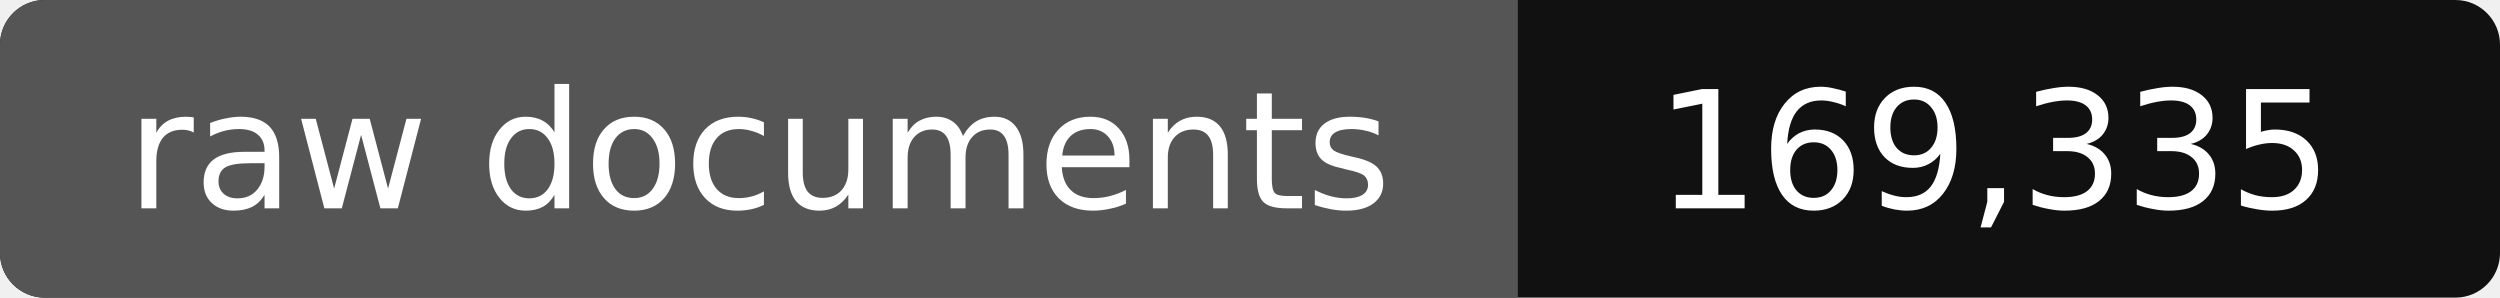
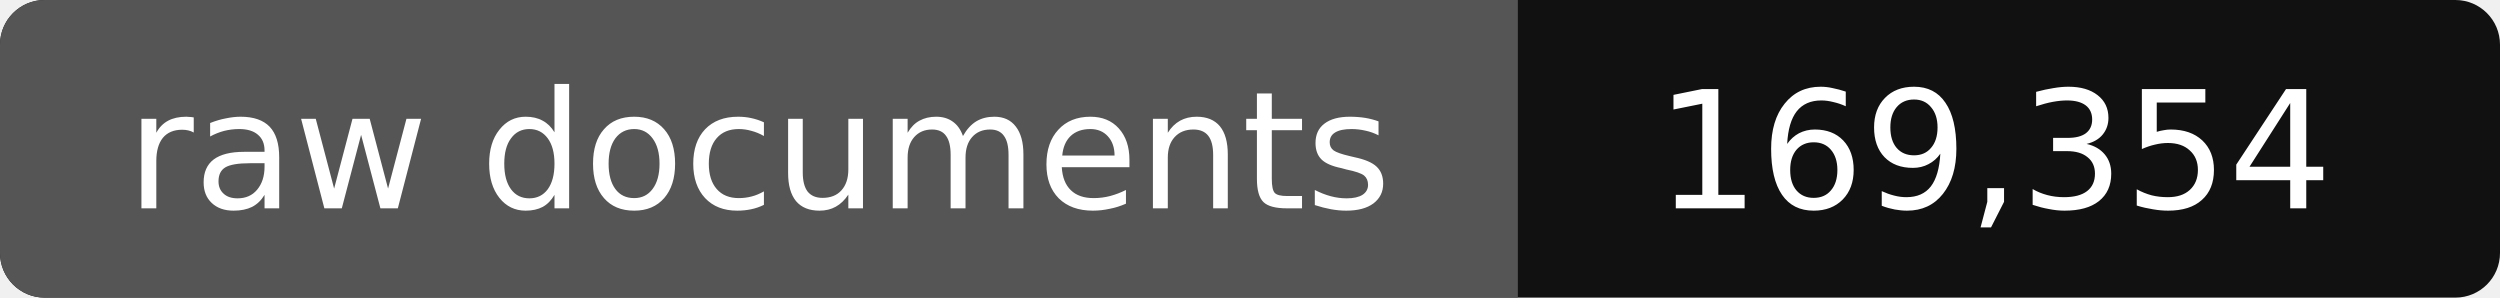
- <svg xmlns="http://www.w3.org/2000/svg" width="168" height="20" role="img" aria-label="raw documents: 169,335">
+ <svg xmlns="http://www.w3.org/2000/svg" width="168" height="20" role="img" aria-label="raw documents: 169,354">
  <rect width="168" height="20" rx="3" fill="#111" />
  <path fill="#555" d="M3 0h99v20H3a3 3 0 0 1-3-3V3a3 3 0 0 1 3-3z" />
  <g fill="#fff" text-anchor="middle" font-family="Verdana,DejaVu Sans,sans-serif" font-size="11">
    <text x="51" y="14">raw documents</text>
-     <text x="134" y="14">169,335</text>
+     <text x="134" y="14">169,354</text>
  </g>
</svg>
